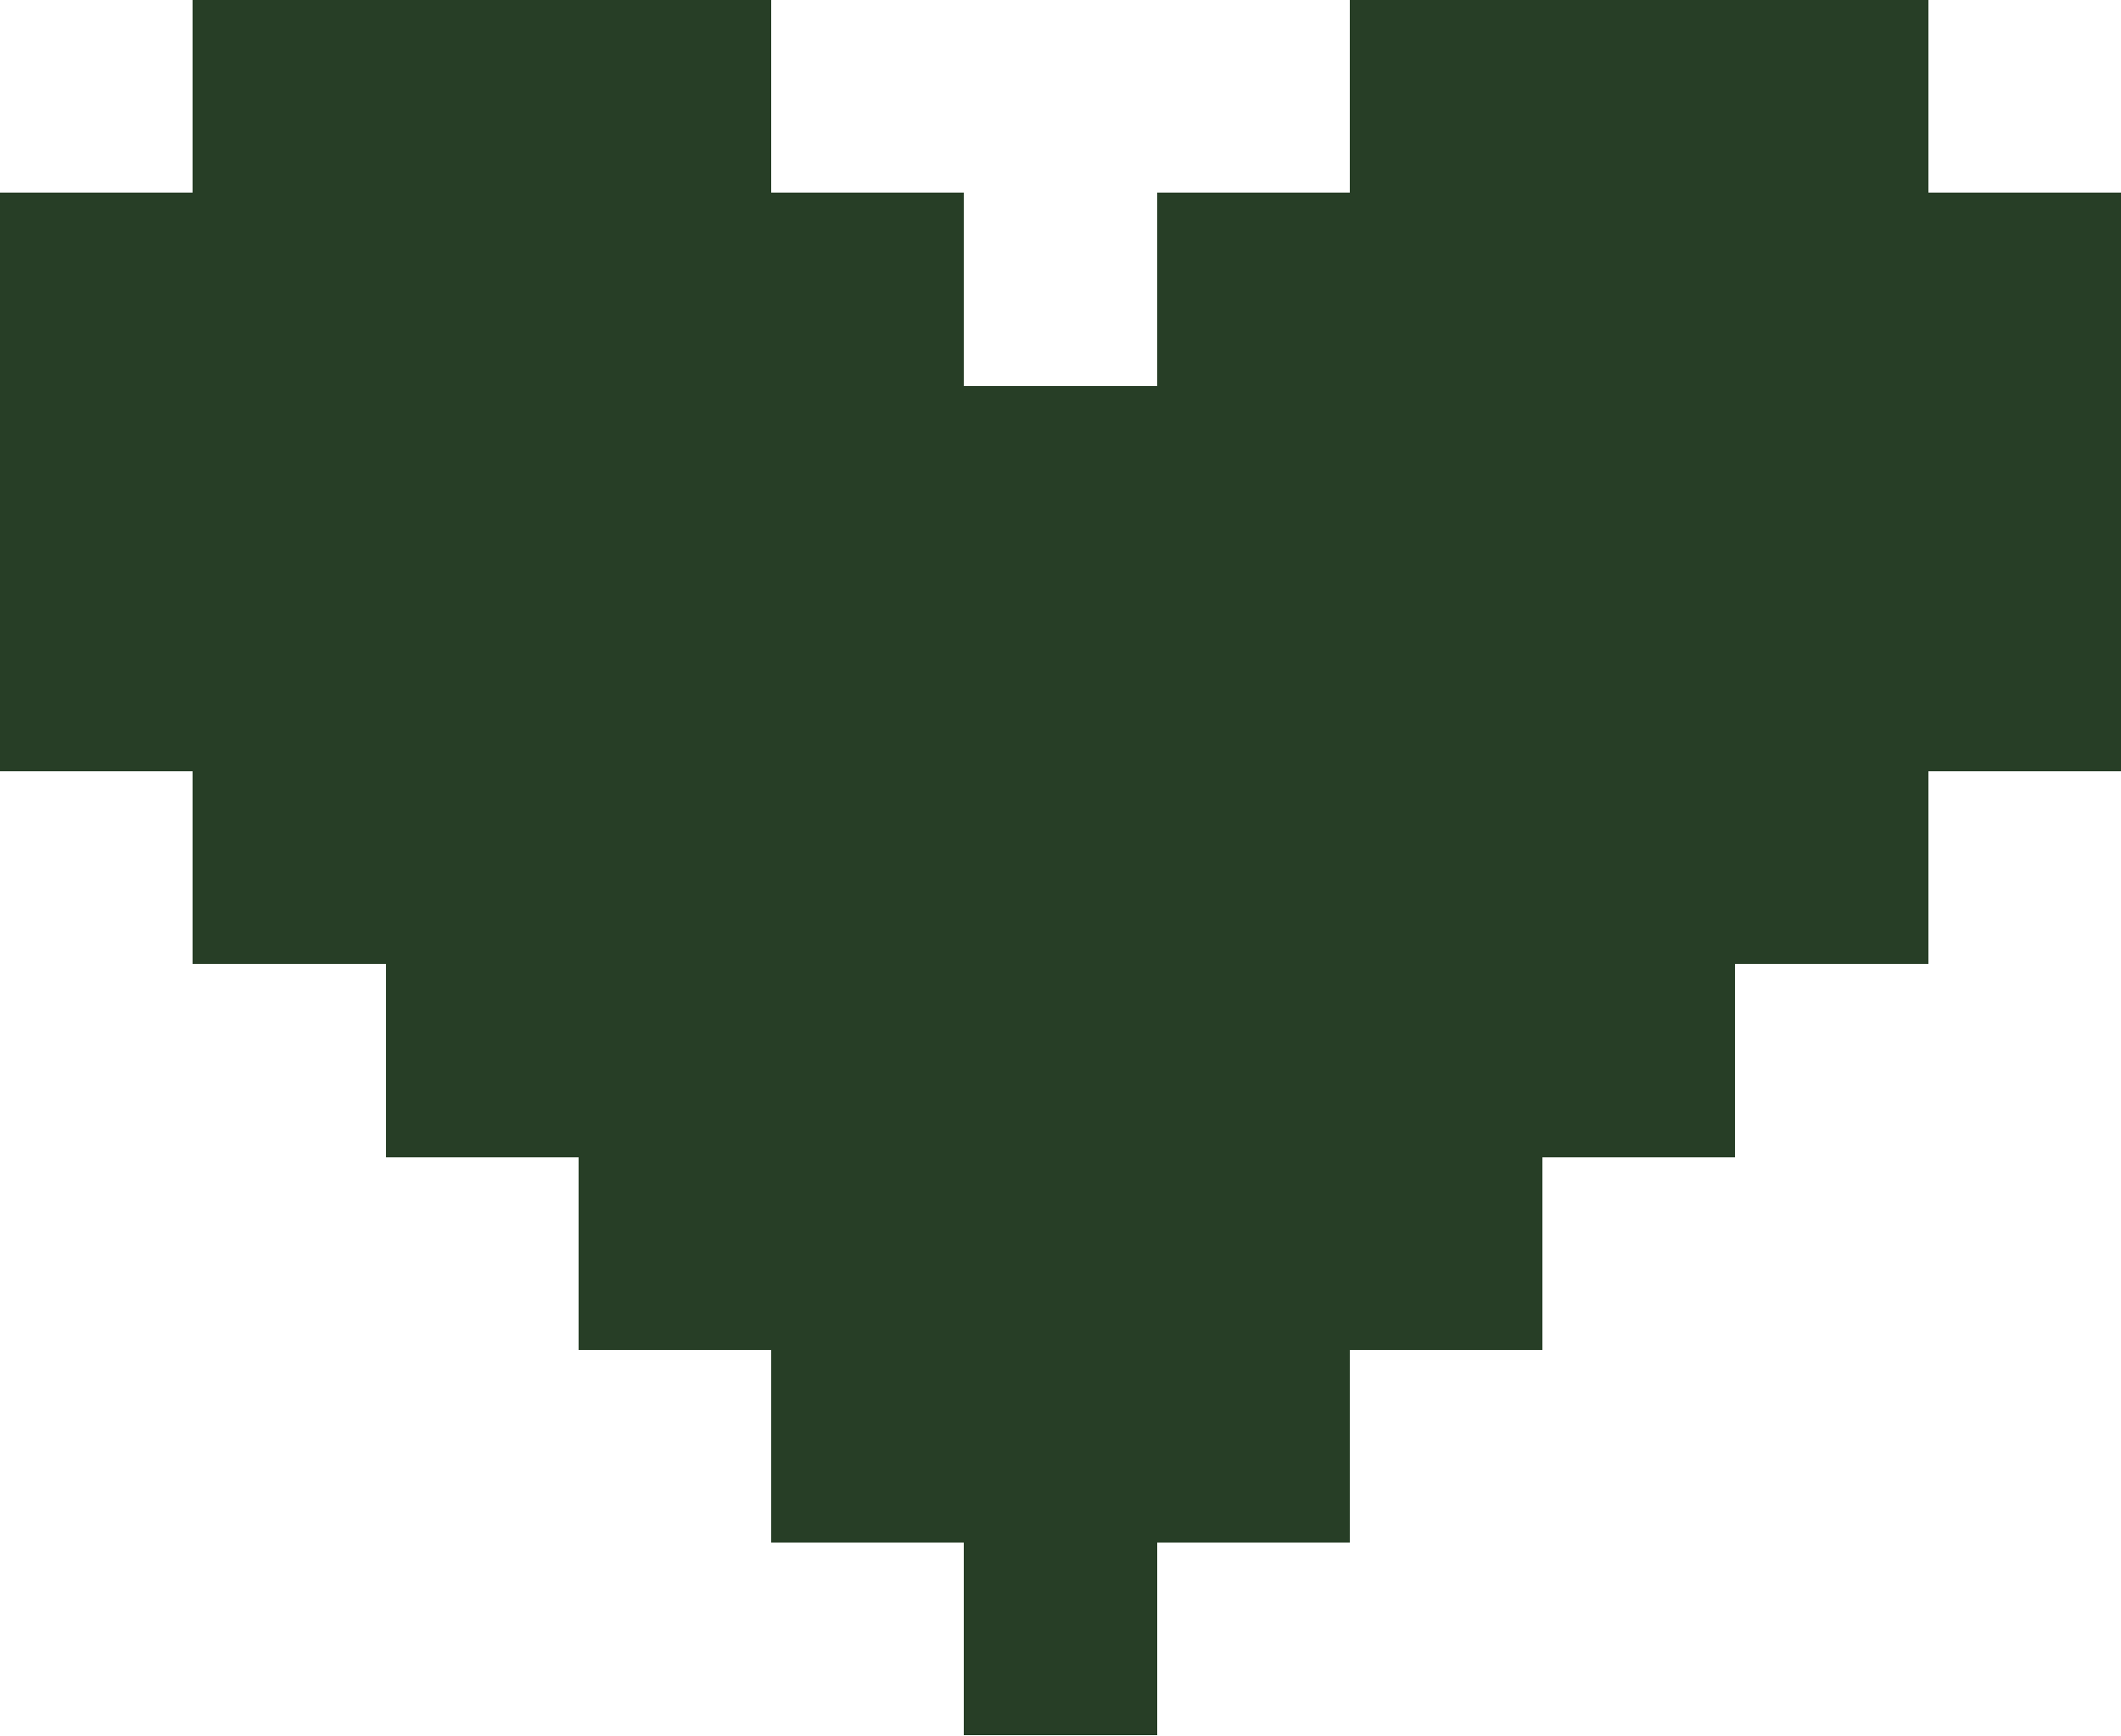
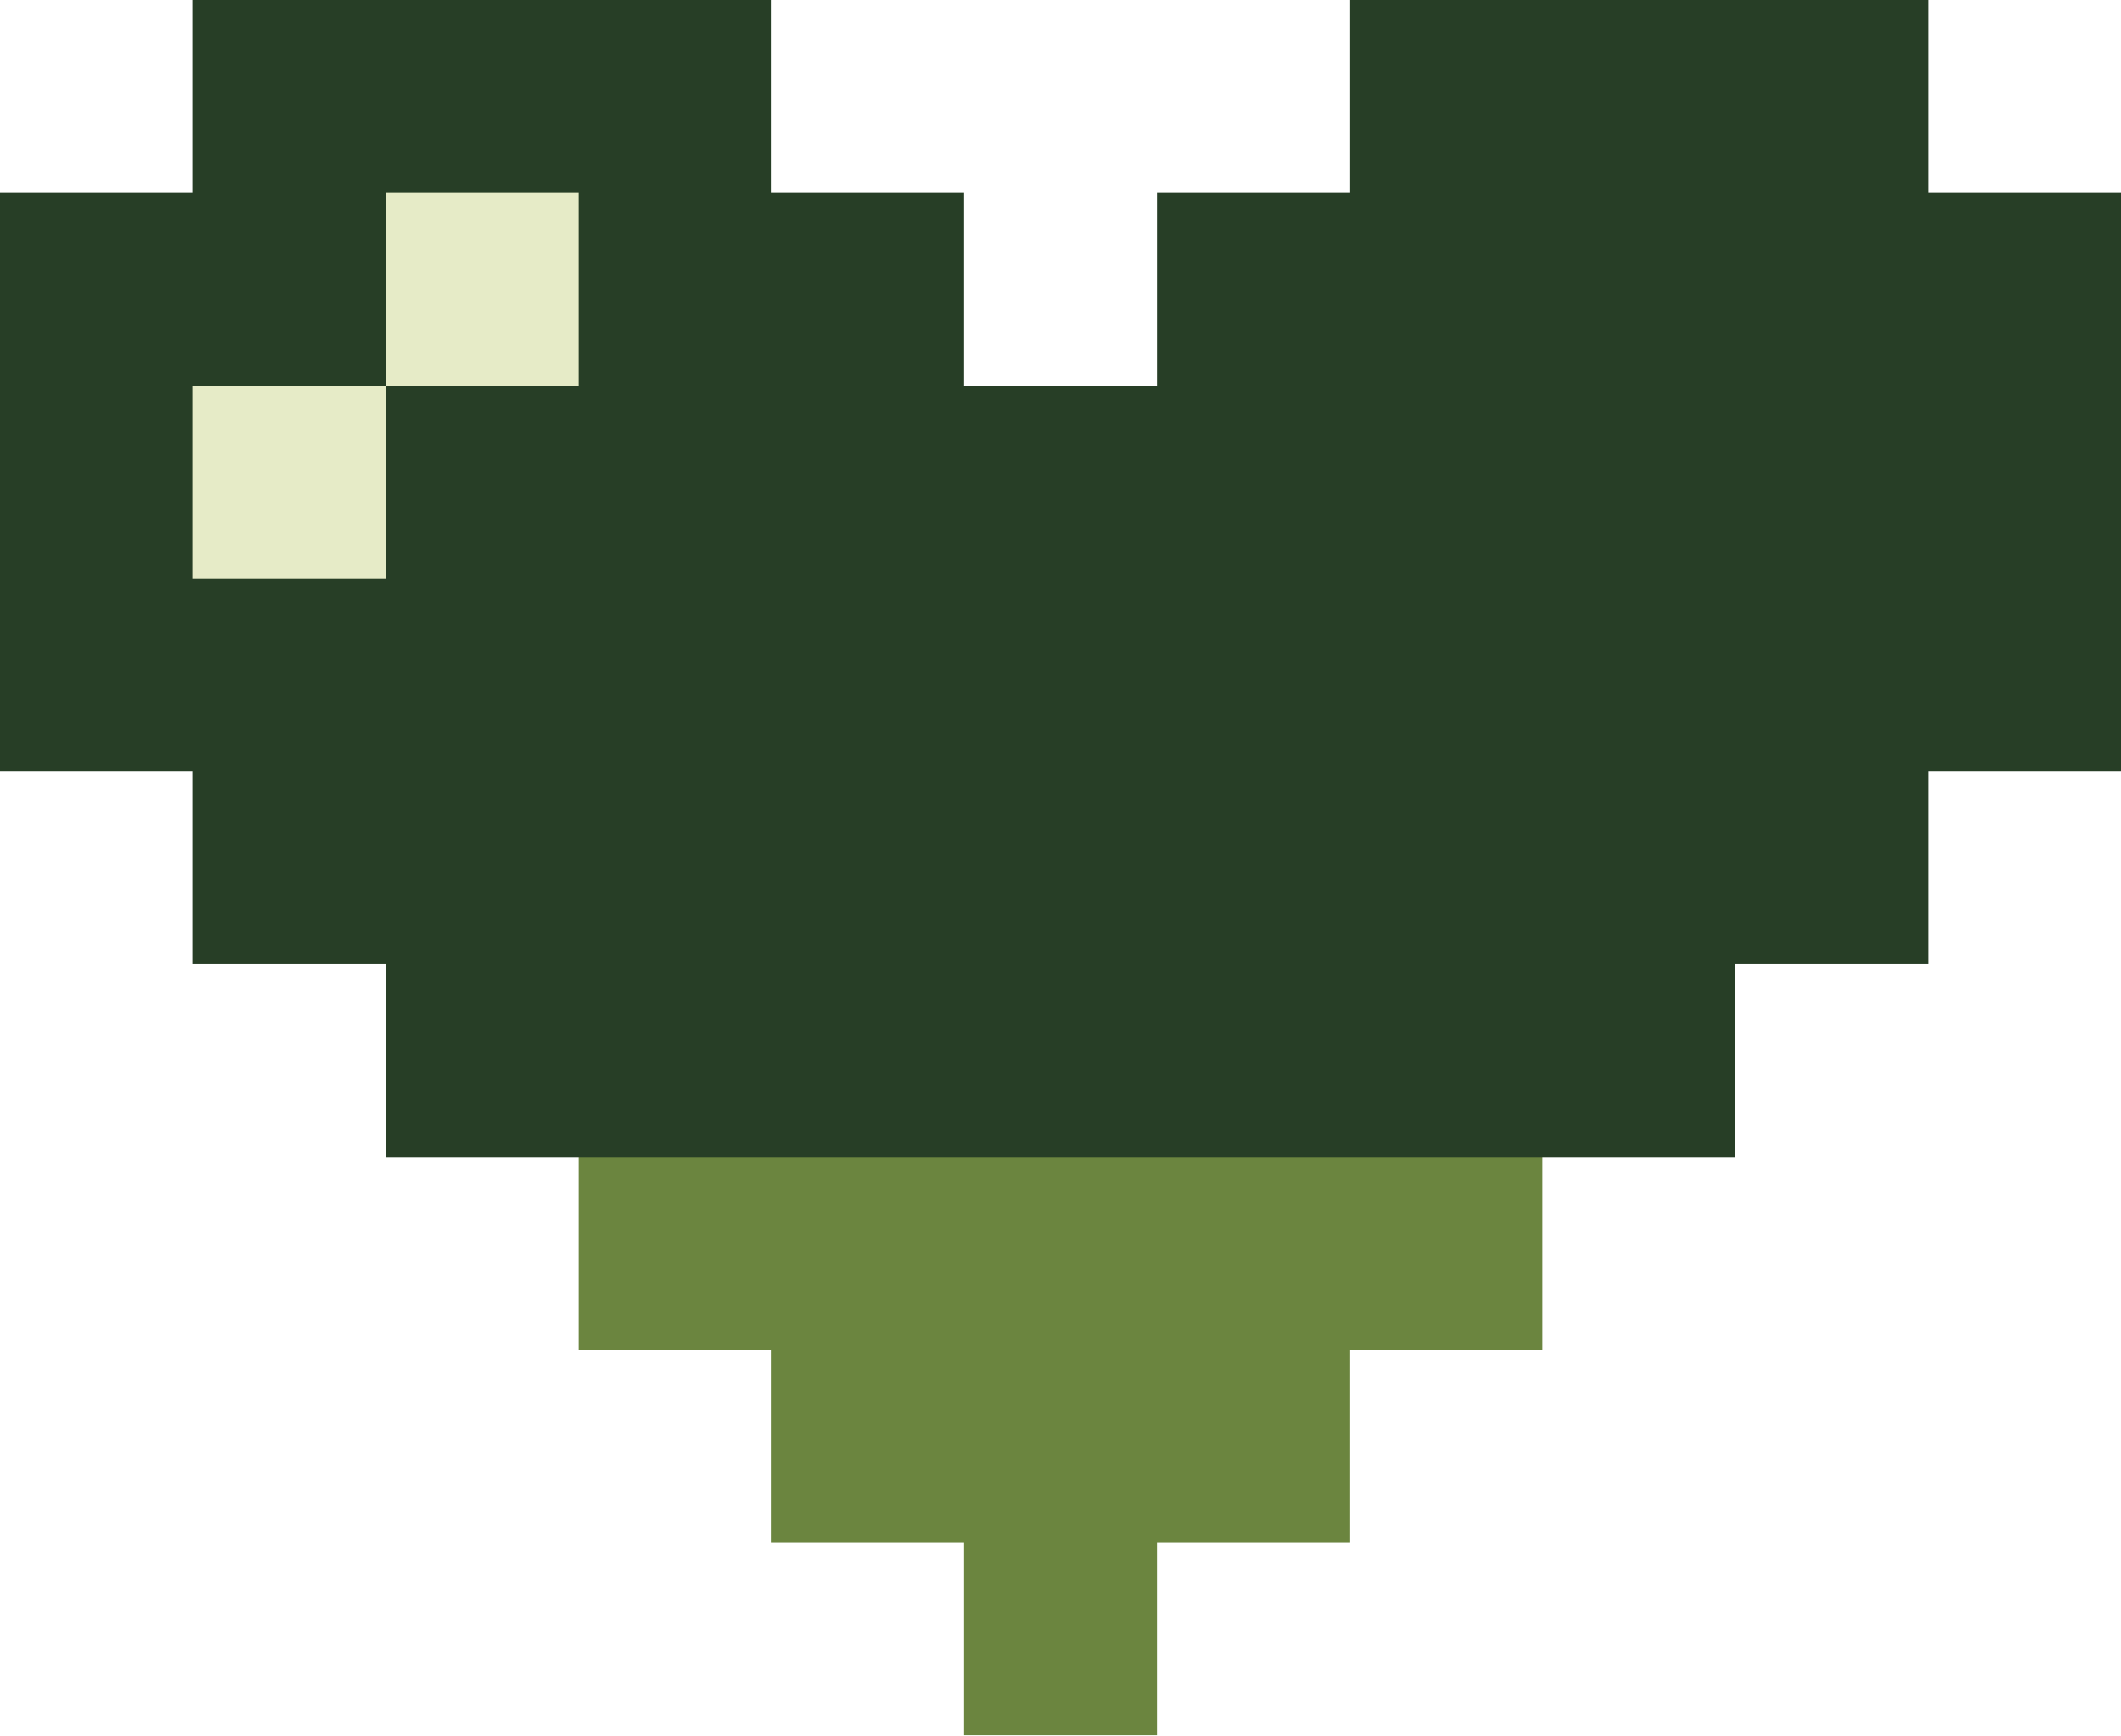
<svg xmlns="http://www.w3.org/2000/svg" viewBox="0 0 11 9" shape-rendering="crispEdges" fill="#273e26">
  <rect x="1" y="0" width="1" height="1" />
  <rect x="2" y="0" width="1" height="1" />
  <rect x="3" y="0" width="1" height="1" />
  <rect x="7" y="0" width="1" height="1" />
  <rect x="8" y="0" width="1" height="1" />
  <rect x="9" y="0" width="1" height="1" />
  <rect x="0" y="1" width="1" height="1" />
  <rect x="1" y="1" width="1" height="1" />
  <rect x="2" y="1" width="1" height="1" />
  <rect x="3" y="1" width="1" height="1" />
  <rect x="4" y="1" width="1" height="1" />
  <rect x="6" y="1" width="1" height="1" />
  <rect x="7" y="1" width="1" height="1" />
  <rect x="8" y="1" width="1" height="1" />
  <rect x="9" y="1" width="1" height="1" />
  <rect x="10" y="1" width="1" height="1" />
  <rect x="0" y="2" width="1" height="1" />
  <rect x="1" y="2" width="1" height="1" />
  <rect x="2" y="2" width="1" height="1" />
  <rect x="3" y="2" width="1" height="1" />
  <rect x="4" y="2" width="1" height="1" />
  <rect x="5" y="2" width="1" height="1" />
  <rect x="6" y="2" width="1" height="1" />
  <rect x="7" y="2" width="1" height="1" />
  <rect x="8" y="2" width="1" height="1" />
  <rect x="9" y="2" width="1" height="1" />
  <rect x="10" y="2" width="1" height="1" />
  <rect x="0" y="3" width="1" height="1" />
  <rect x="1" y="3" width="1" height="1" />
  <rect x="2" y="3" width="1" height="1" />
  <rect x="3" y="3" width="1" height="1" />
  <rect x="4" y="3" width="1" height="1" />
  <rect x="5" y="3" width="1" height="1" />
  <rect x="6" y="3" width="1" height="1" />
  <rect x="7" y="3" width="1" height="1" />
  <rect x="8" y="3" width="1" height="1" />
  <rect x="9" y="3" width="1" height="1" />
  <rect x="10" y="3" width="1" height="1" />
  <rect x="1" y="4" width="1" height="1" />
  <rect x="2" y="4" width="1" height="1" />
  <rect x="3" y="4" width="1" height="1" />
  <rect x="4" y="4" width="1" height="1" />
  <rect x="5" y="4" width="1" height="1" />
  <rect x="6" y="4" width="1" height="1" />
  <rect x="7" y="4" width="1" height="1" />
  <rect x="8" y="4" width="1" height="1" />
  <rect x="9" y="4" width="1" height="1" />
  <rect x="2" y="5" width="1" height="1" />
  <rect x="3" y="5" width="1" height="1" />
  <rect x="4" y="5" width="1" height="1" />
  <rect x="5" y="5" width="1" height="1" />
  <rect x="6" y="5" width="1" height="1" />
  <rect x="7" y="5" width="1" height="1" />
  <rect x="8" y="5" width="1" height="1" />
  <rect x="3" y="6" width="1" height="1" />
  <rect x="4" y="6" width="1" height="1" />
  <rect x="5" y="6" width="1" height="1" />
  <rect x="6" y="6" width="1" height="1" />
  <rect x="7" y="6" width="1" height="1" />
  <rect x="4" y="7" width="1" height="1" />
  <rect x="5" y="7" width="1" height="1" />
  <rect x="6" y="7" width="1" height="1" />
  <rect x="5" y="8" width="1" height="1" />
+   <path d="M2 1h1v1H2zM1 2h1v1H1z" fill="#e6ebc7" />
+   <path d="M3 6h5v1H3zM4 7h3v1H4zM5 8h1v1H5z" fill="#6b853f" />
</svg>
